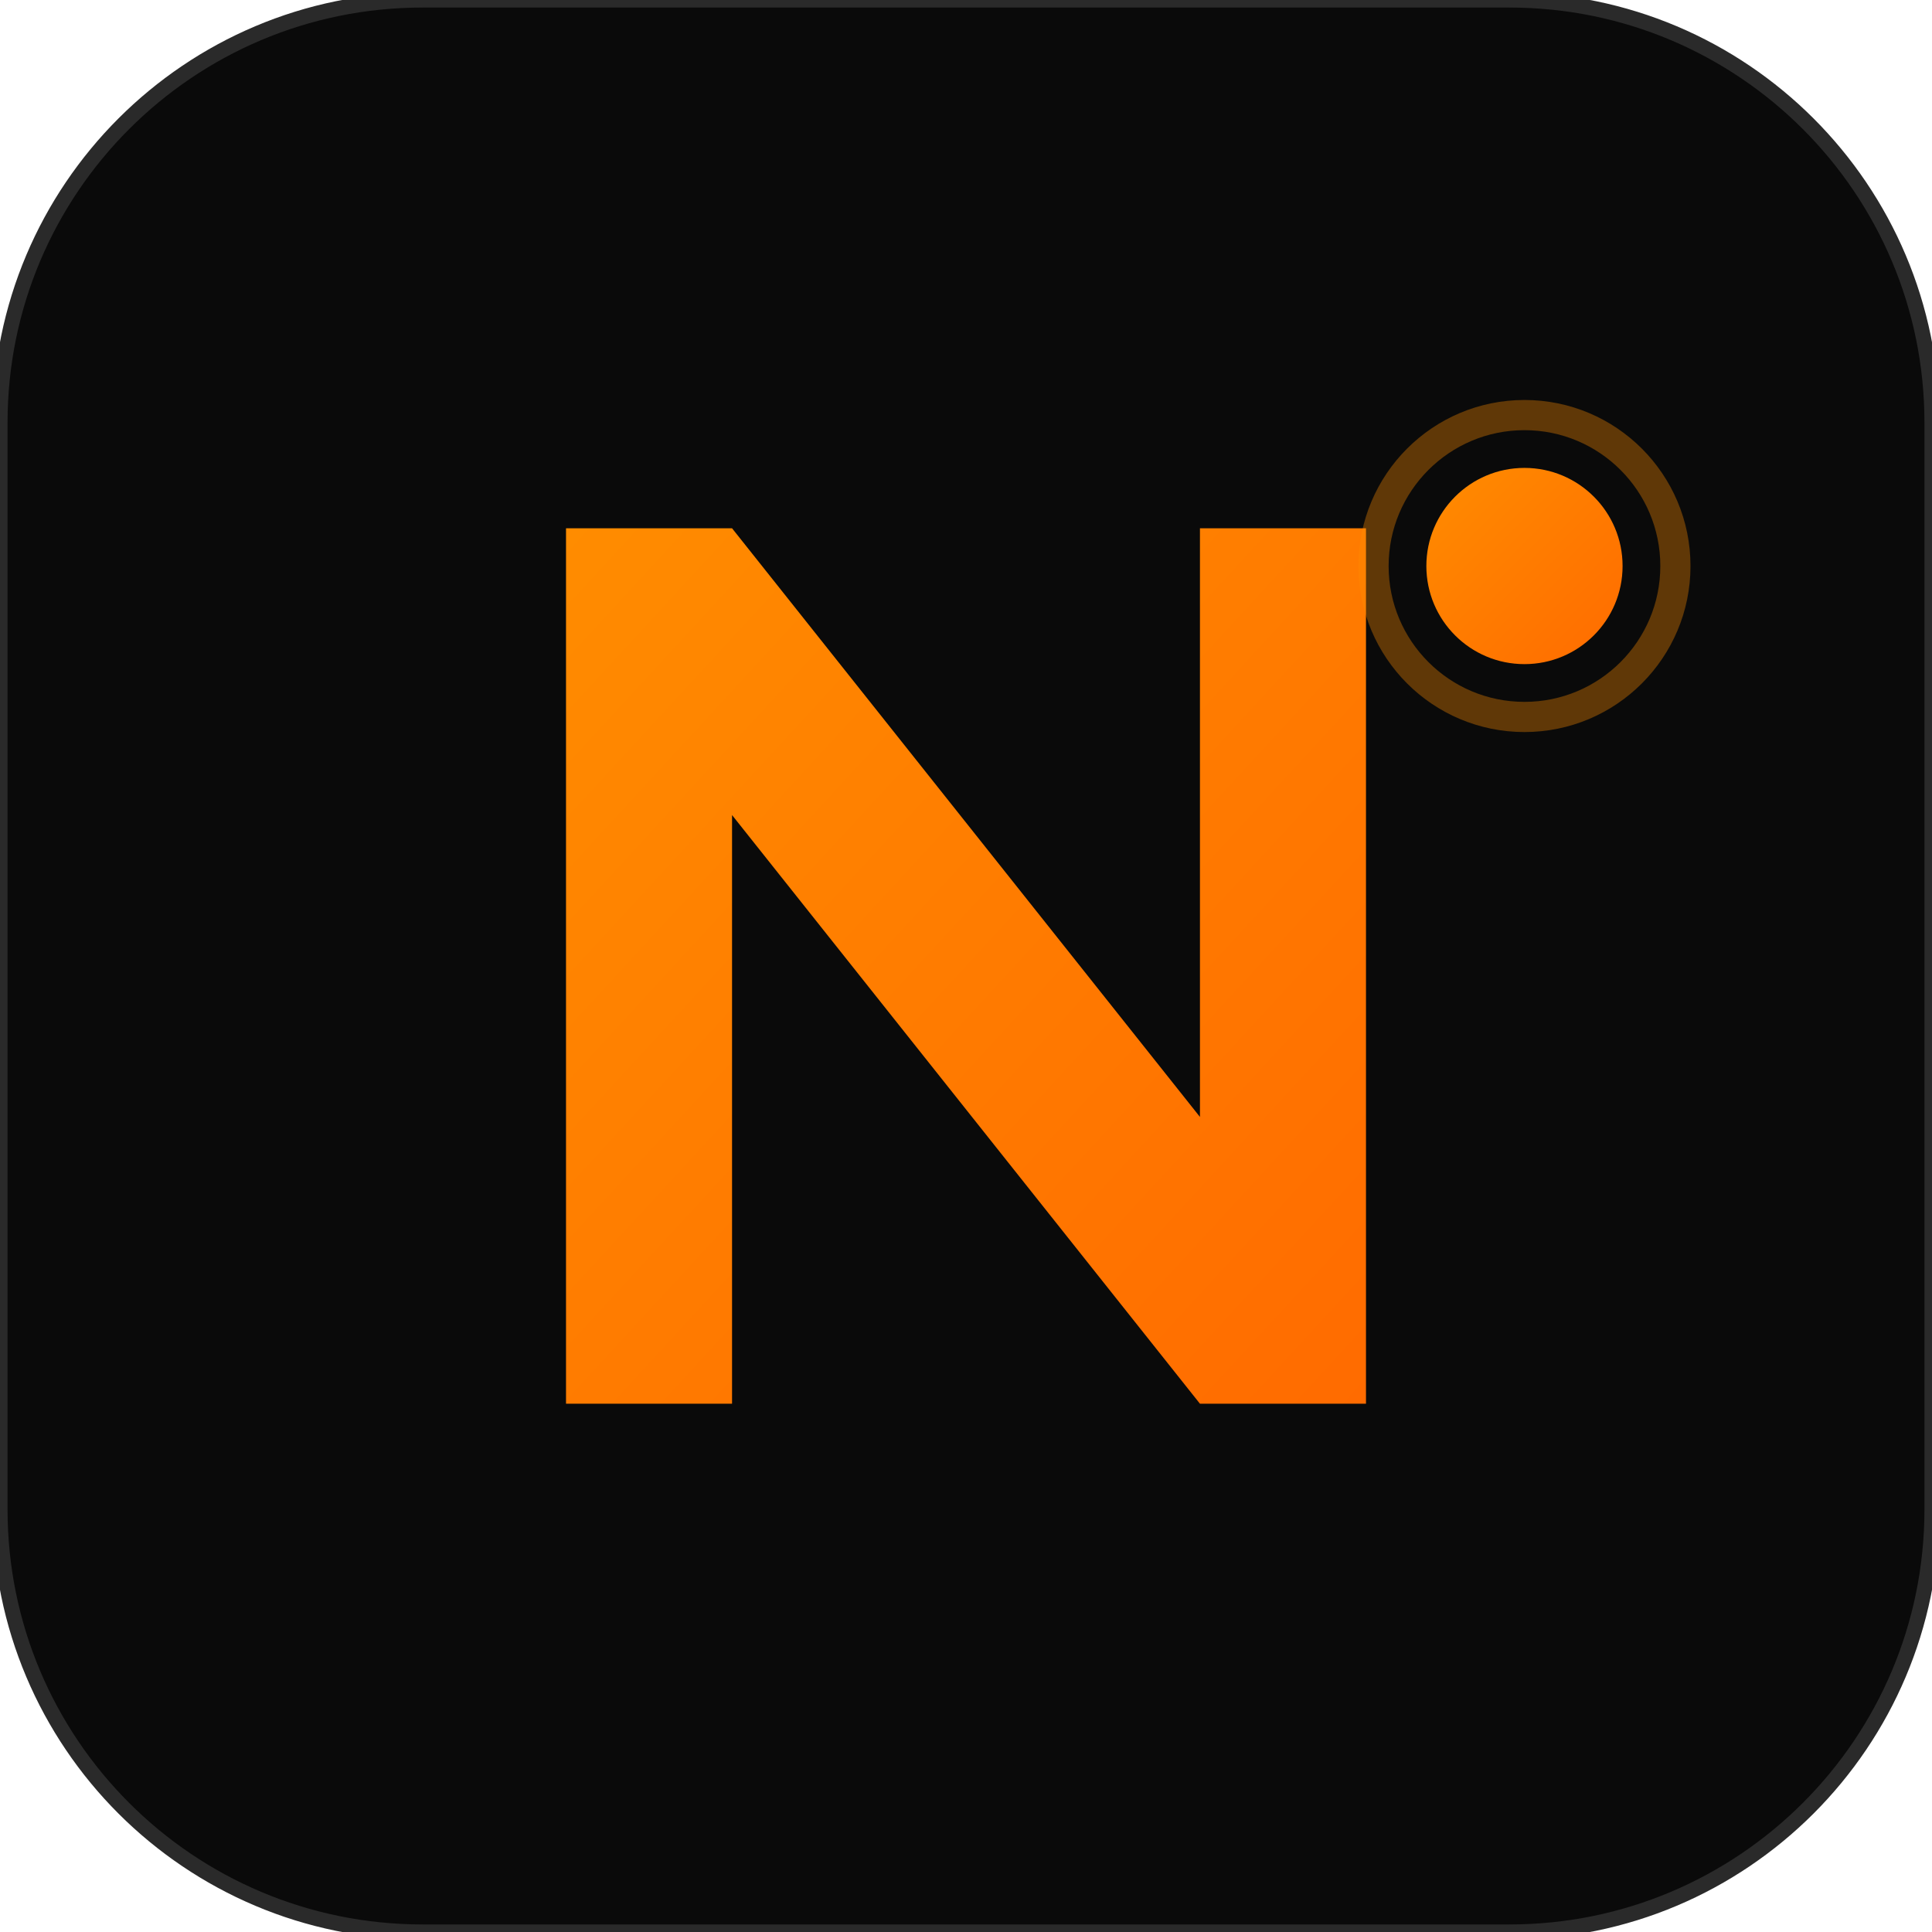
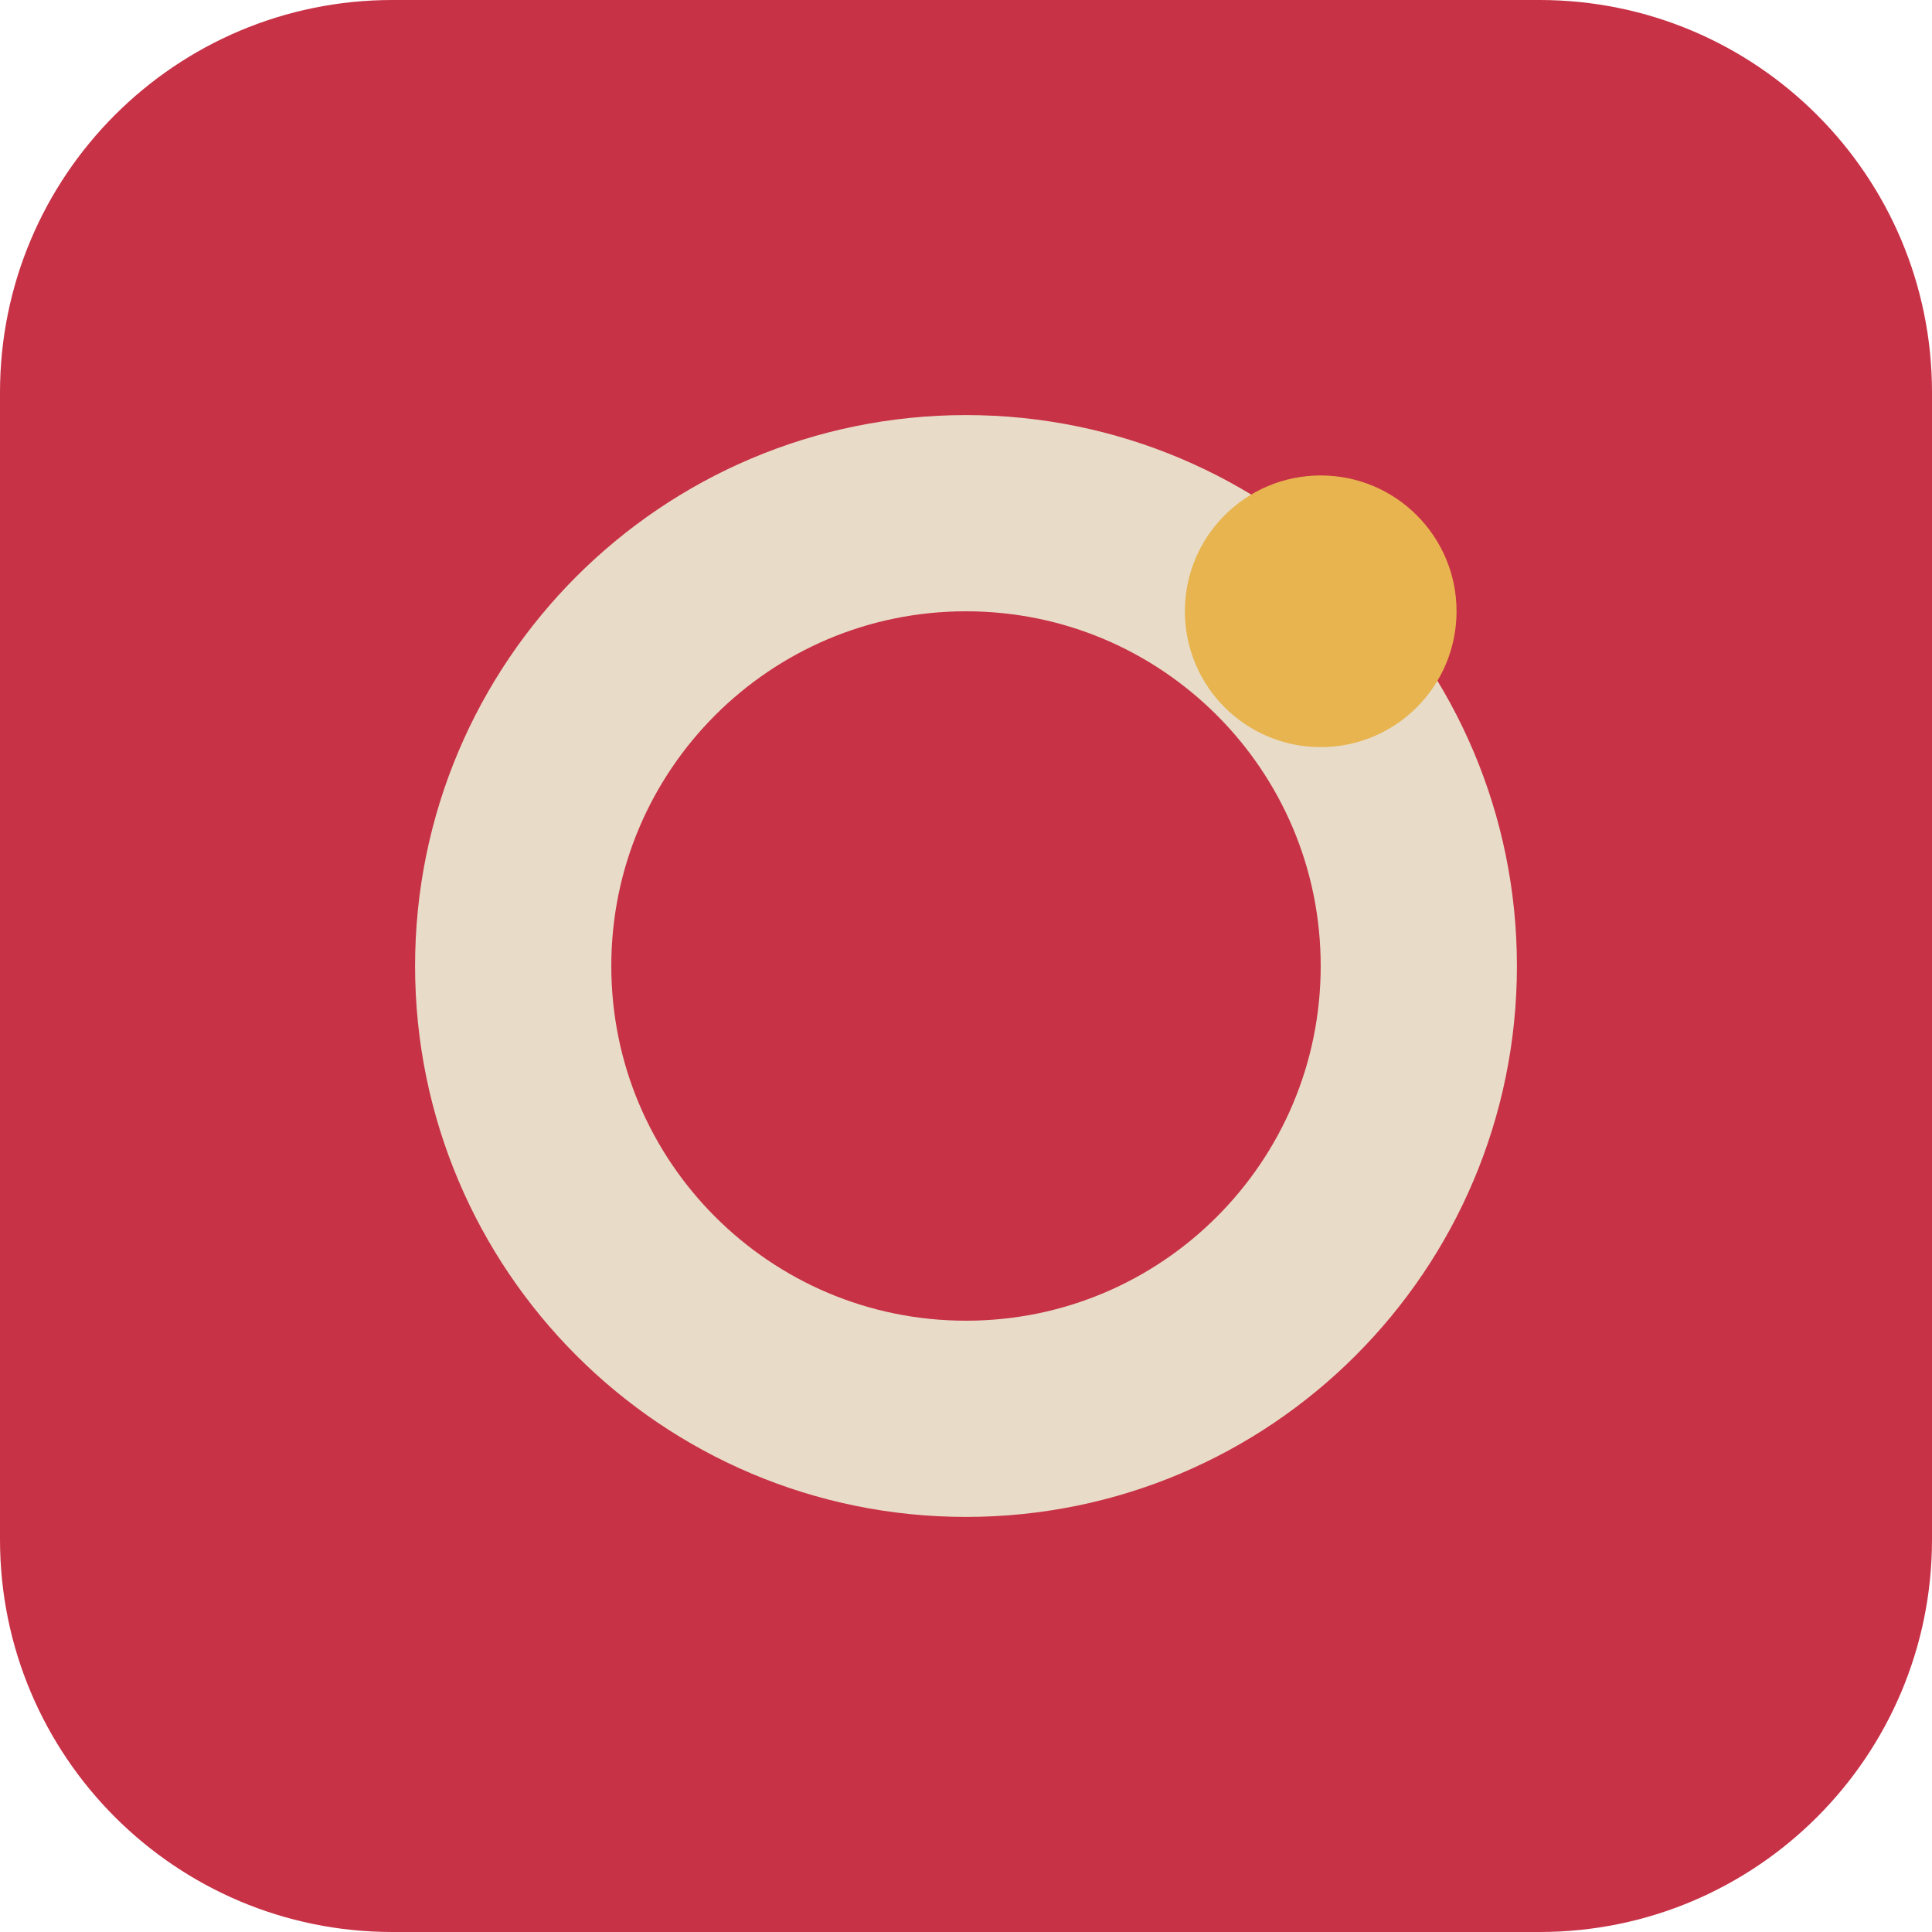
<svg xmlns="http://www.w3.org/2000/svg" viewBox="0 0 512 512">
-   <defs>
-     <linearGradient id="g" x1="0" y1="0" x2="1" y2="1">
-       <stop offset="0" stop-color="#ff8c00" />
-       <stop offset="1" stop-color="#ff6b00" />
-     </linearGradient>
-   </defs>
-   <rect width="512" height="512" rx="112" fill="#0a0a0a" />
-   <rect width="512" height="512" rx="112" fill="none" stroke="#2a2a2a" stroke-width="4" />
-   <path d="M150 372 V140 h44 l124 156 V140 h44 v232 h-44 L194 216 v156 z" fill="url(#g)" />
-   <circle cx="404" cy="150" r="26" fill="url(#g)" />
-   <circle cx="404" cy="150" r="40" fill="none" stroke="#ff8c00" stroke-opacity="0.35" stroke-width="8" />
+   <rect width="512" height="512" rx="104" fill="#C83246" />
+   <circle cx="256" cy="256" r="120" fill="none" stroke="#E8DCC8" stroke-width="52" />
+   <circle cx="350" cy="162" r="36" fill="#E8B44F" />
</svg>
